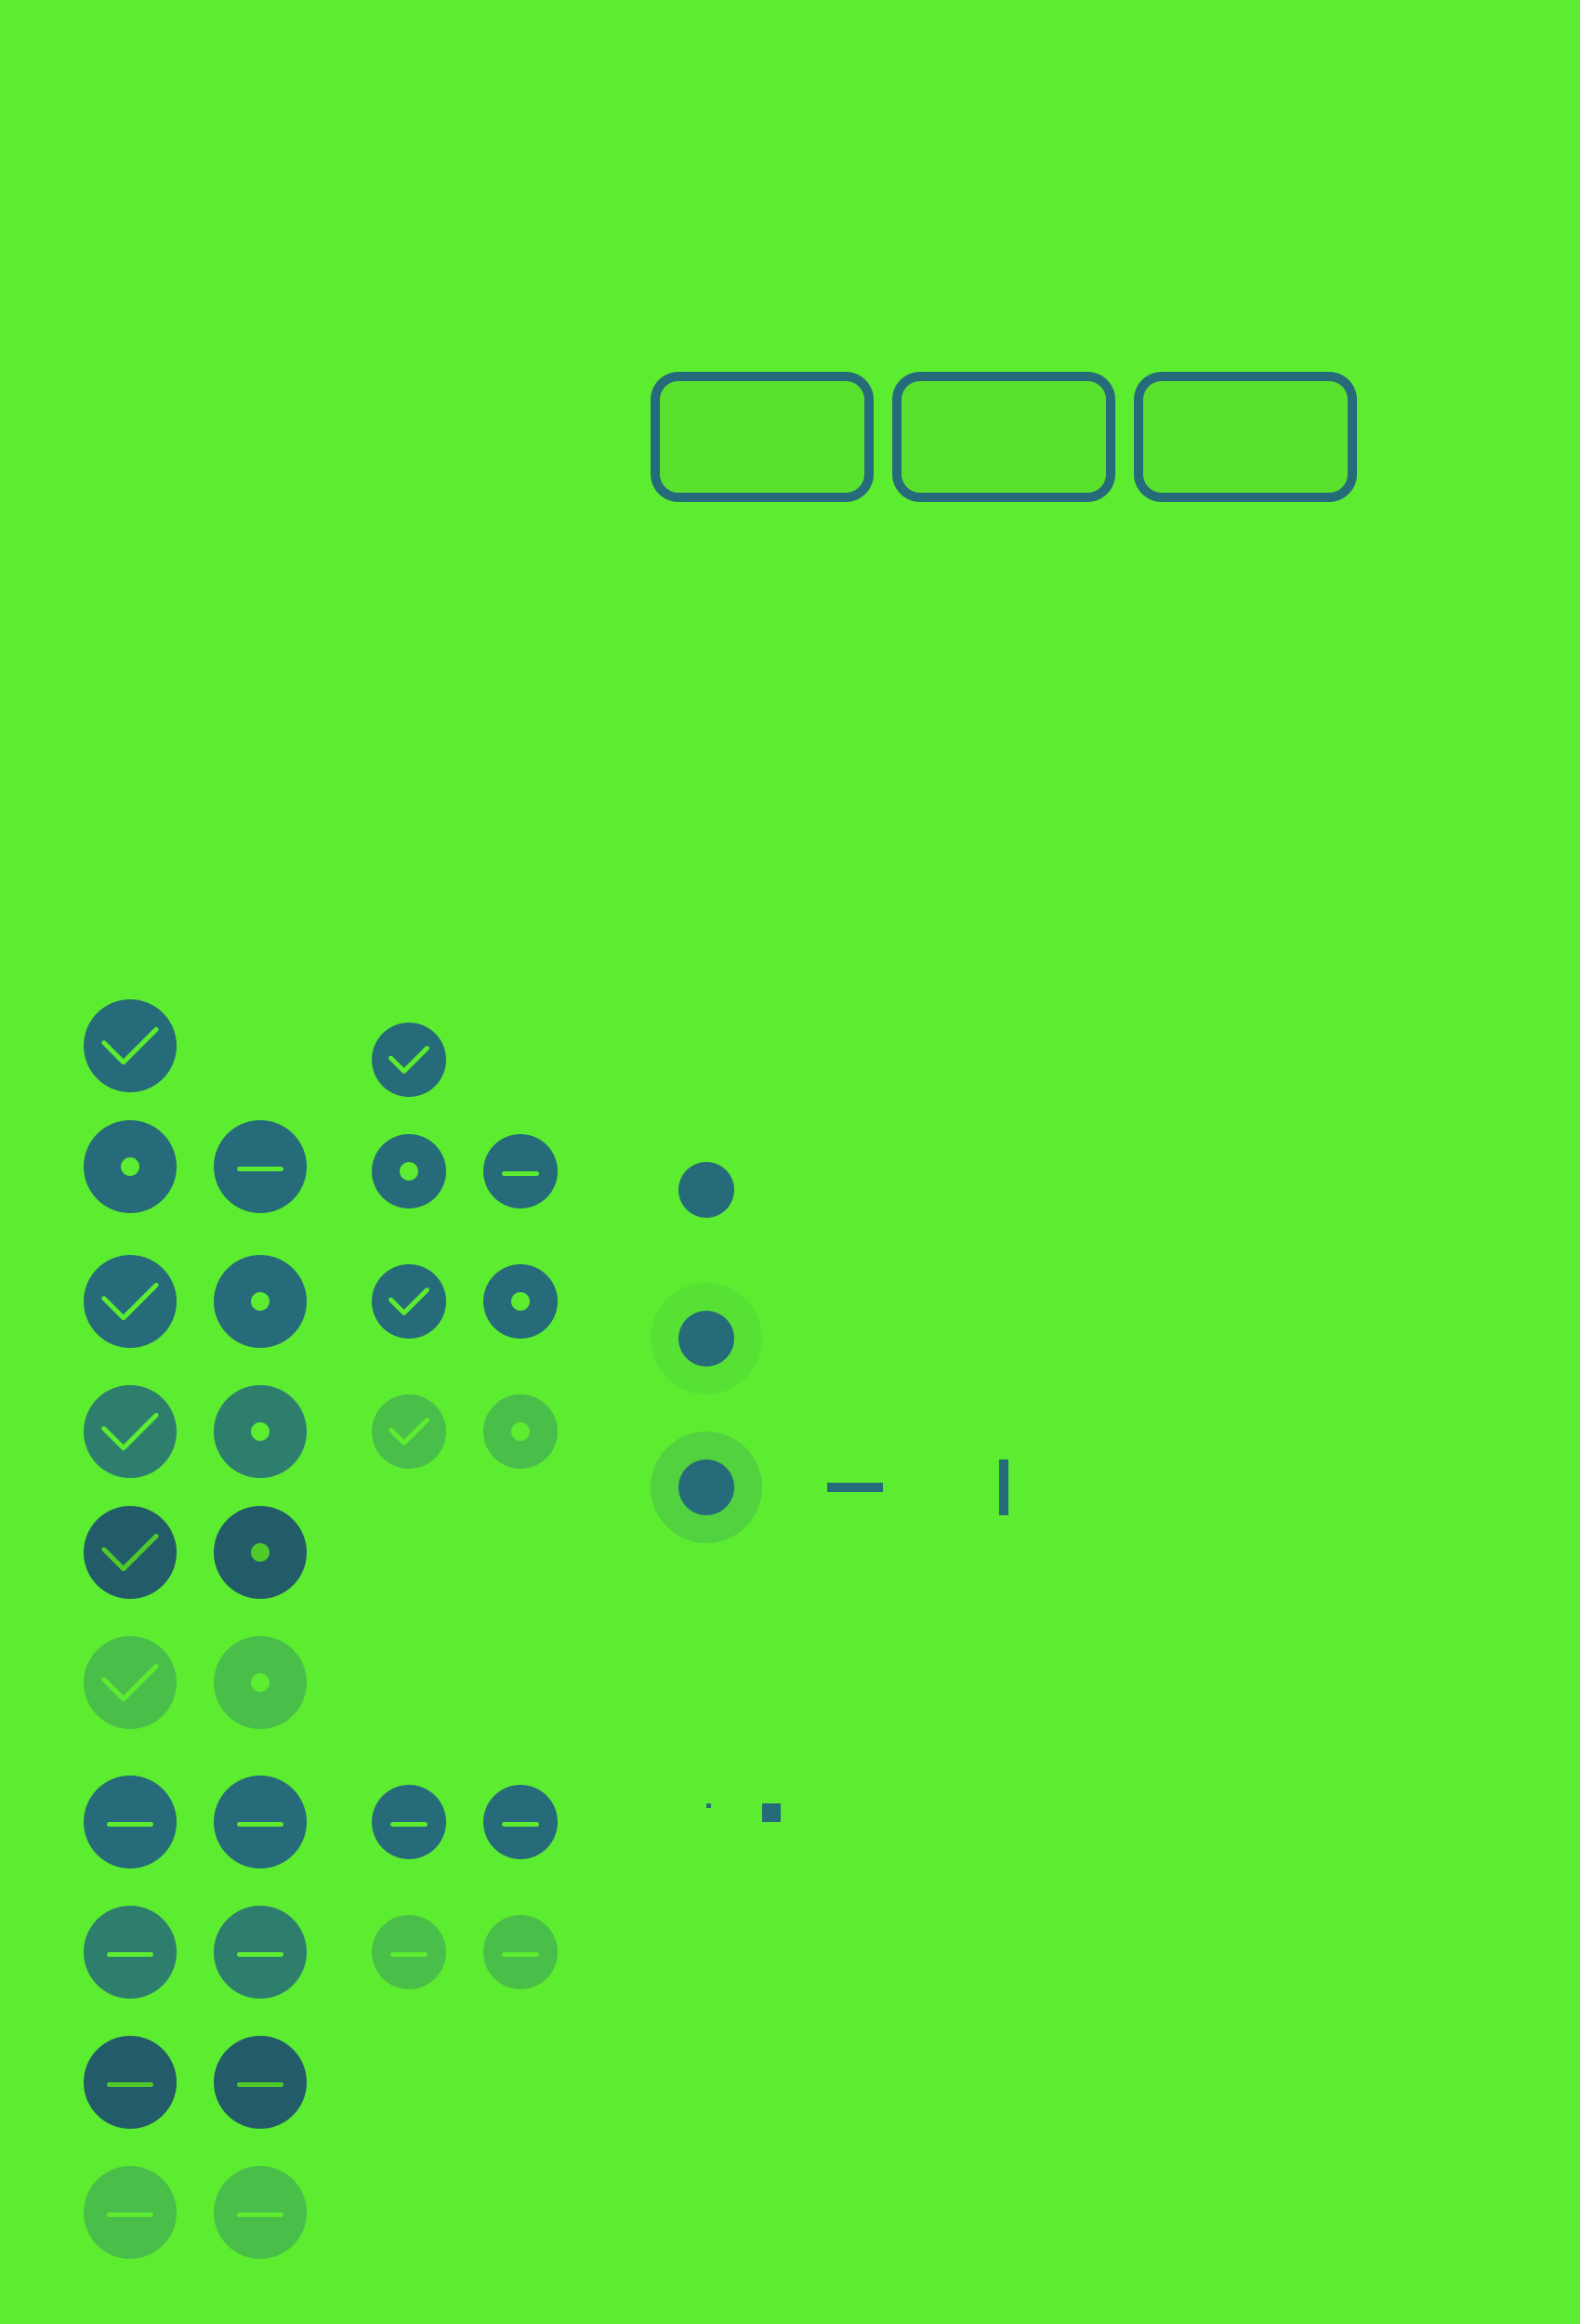
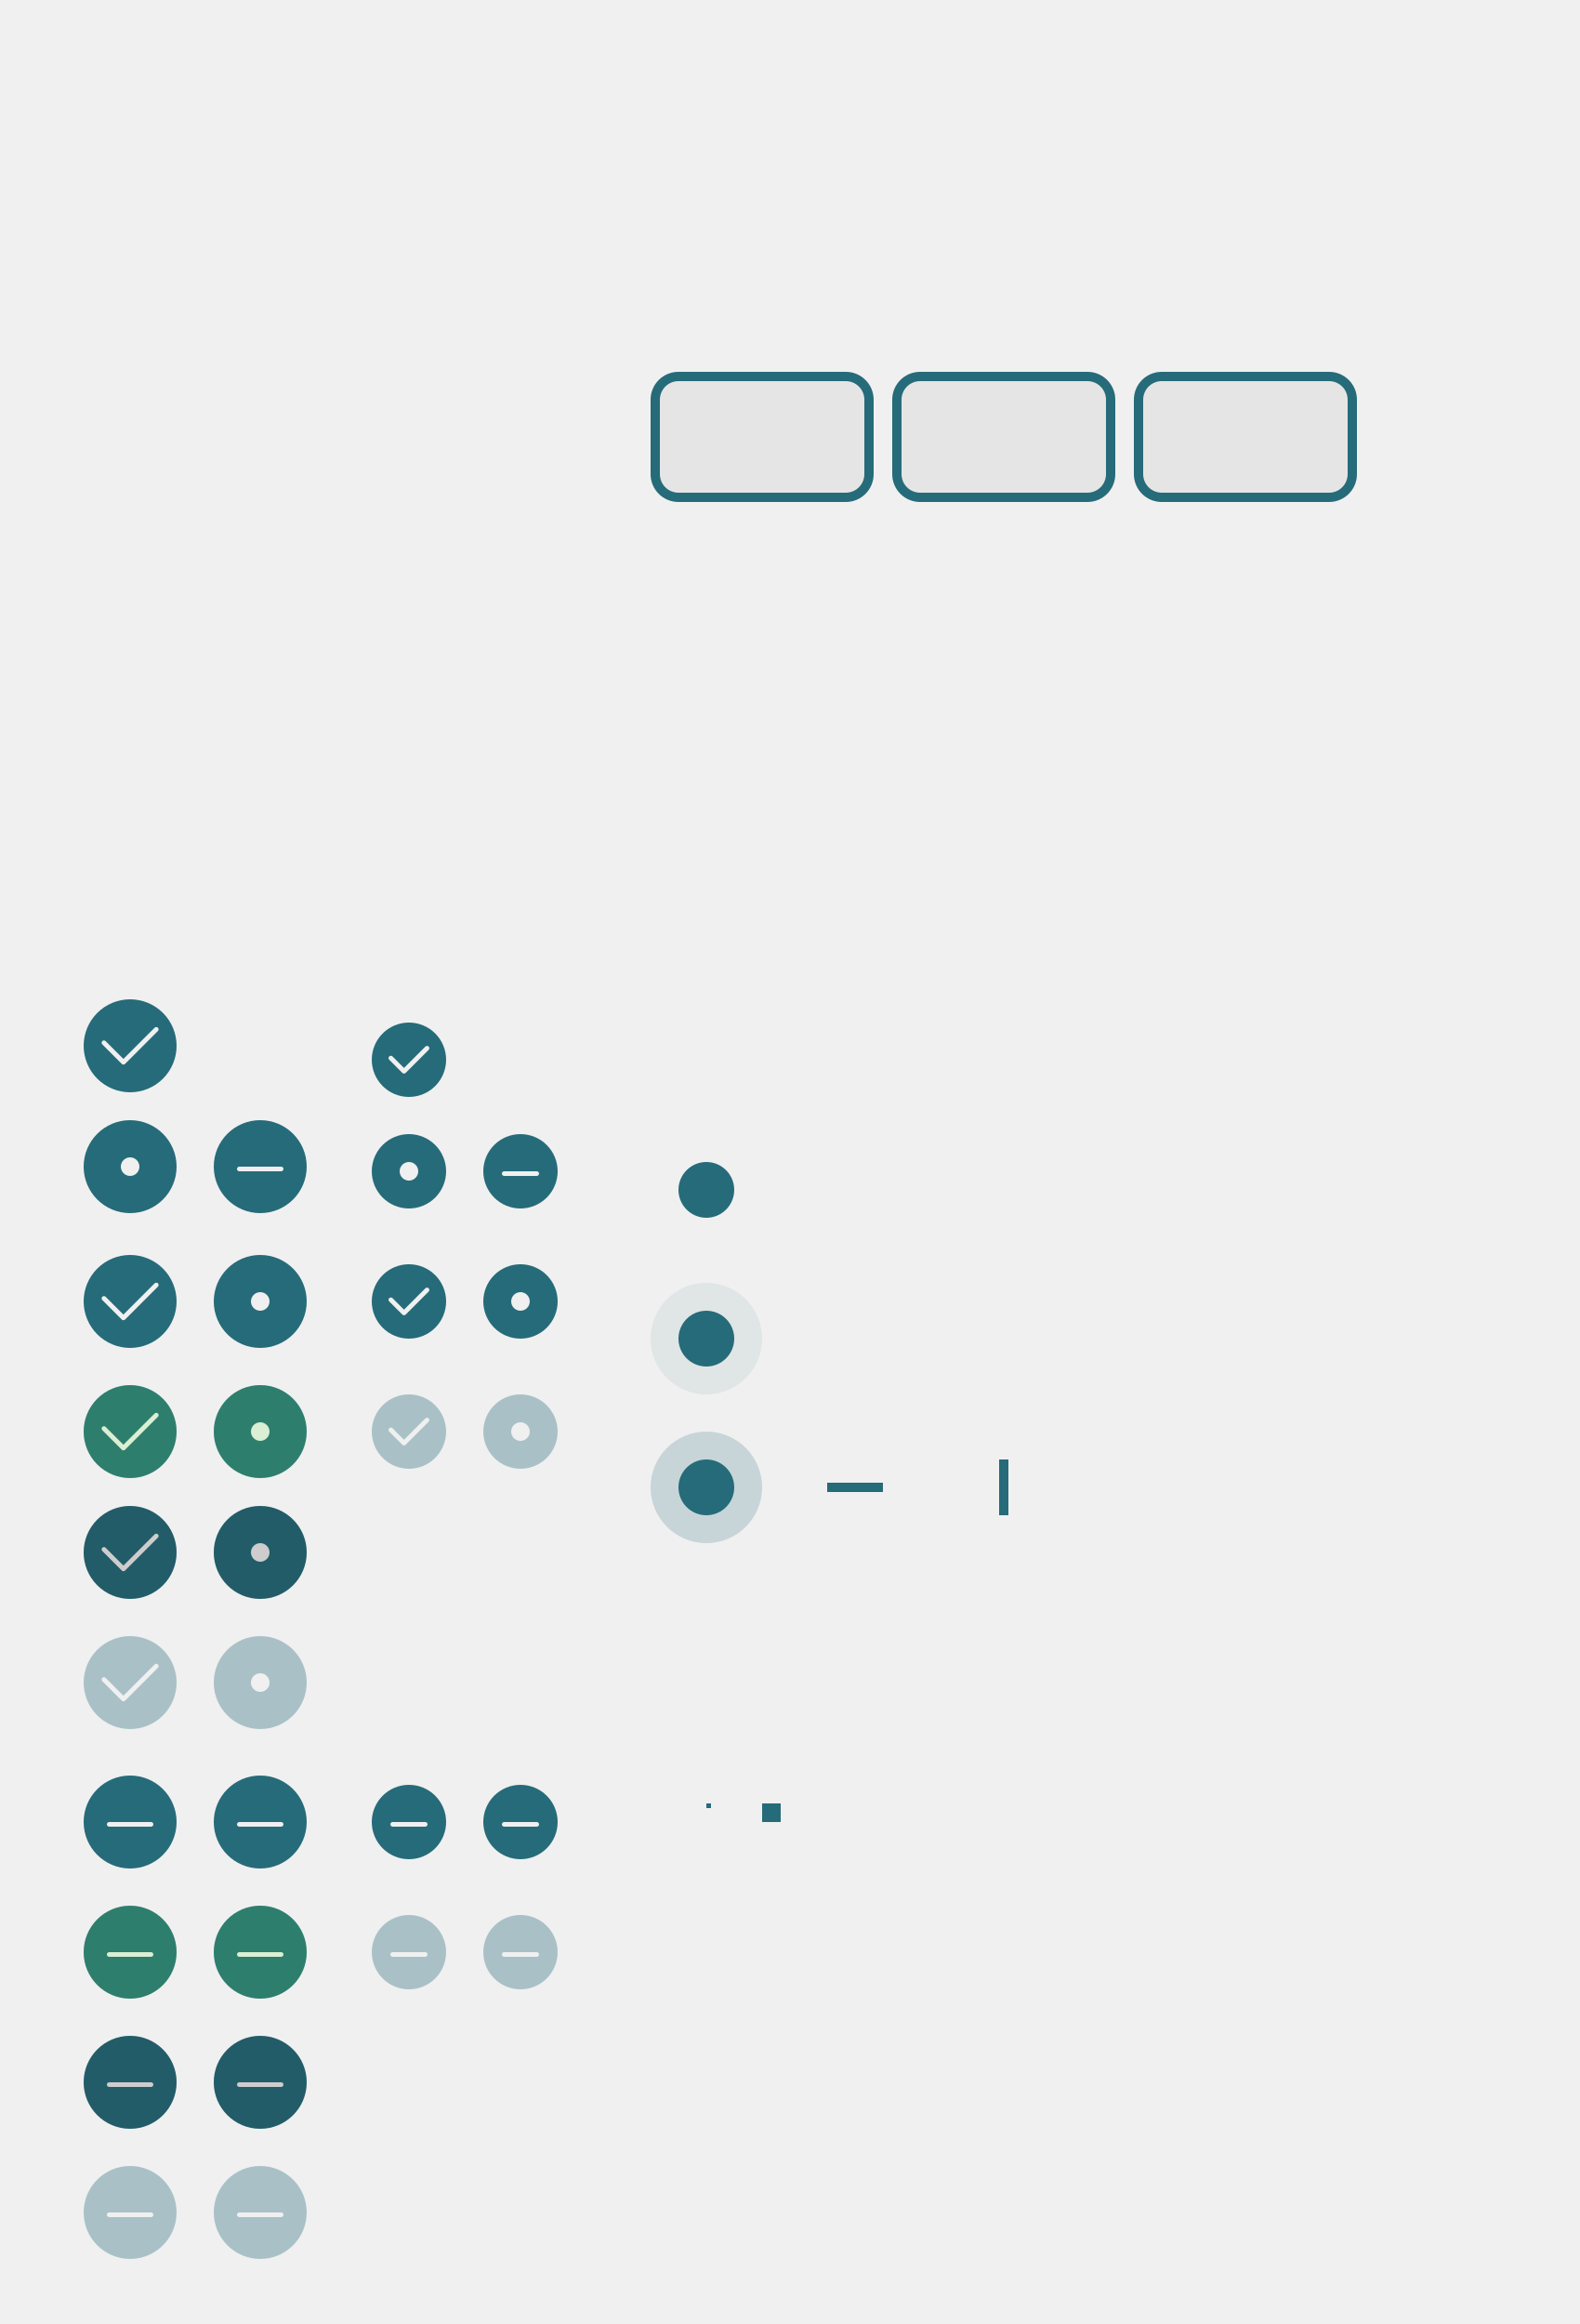
<svg xmlns="http://www.w3.org/2000/svg" width="340" height="500" viewBox="0 0 340 500" fill="none">
  <g clip-path="url(#clip0_1_4)">
-     <path d="M340 0H0V500H340V0Z" fill="#5CEC30" />
+     <path d="M340 0H0V500H340V0Z" fill="#white" />
    <path d="M153 388H152V389H153V388Z" fill="url(#paint0_linear_1_4)" />
    <mask id="mask0_1_4" style="mask-type:luminance" maskUnits="userSpaceOnUse" x="242" y="78" width="26" height="16">
      <path d="M242 78H268V94H242V78Z" fill="white" />
    </mask>
    <g mask="url(#mask0_1_4)">
      <path opacity="0.05" d="M250 80H286C289.314 80 292 82.686 292 86V102C292 105.314 289.314 108 286 108H250C246.686 108 244 105.314 244 102V86C244 82.686 246.686 80 250 80Z" fill="#0D0907" />
      <path d="M286 80C289.324 80 292 82.676 292 86V102C292 105.324 289.324 108 286 108H250C246.676 108 244 105.324 244 102V86C244 82.676 246.676 80 250 80H286ZM286 82H250C247.784 82 246 83.784 246 86V102C246 104.216 247.784 106 250 106H286C288.216 106 290 104.216 290 102V86C290 83.784 288.216 82 286 82Z" fill="url(#paint1_linear_1_4)" />
    </g>
    <mask id="mask1_1_4" style="mask-type:luminance" maskUnits="userSpaceOnUse" x="242" y="94" width="26" height="16">
      <path d="M242 110H268V94H242V110Z" fill="white" />
    </mask>
    <g mask="url(#mask1_1_4)">
      <path opacity="0.05" d="M250 108H286C289.314 108 292 105.314 292 102V86C292 82.686 289.314 80 286 80H250C246.686 80 244 82.686 244 86V102C244 105.314 246.686 108 250 108Z" fill="#0D0907" />
      <path d="M286 108C289.324 108 292 105.324 292 102V86C292 82.676 289.324 80 286 80H250C246.676 80 244 82.676 244 86V102C244 105.324 246.676 108 250 108H286ZM286 106H250C247.784 106 246 104.216 246 102V86C246 83.784 247.784 82 250 82H286C288.216 82 290 83.784 290 86V102C290 104.216 288.216 106 286 106Z" fill="url(#paint2_linear_1_4)" />
    </g>
    <mask id="mask2_1_4" style="mask-type:luminance" maskUnits="userSpaceOnUse" x="268" y="78" width="26" height="16">
      <path d="M294 78H268V94H294V78Z" fill="white" />
    </mask>
    <g mask="url(#mask2_1_4)">
      <path opacity="0.05" d="M286 80H250C246.686 80 244 82.686 244 86V102C244 105.314 246.686 108 250 108H286C289.314 108 292 105.314 292 102V86C292 82.686 289.314 80 286 80Z" fill="#0D0907" />
      <path d="M250 80C246.676 80 244 82.676 244 86V102C244 105.324 246.676 108 250 108H286C289.324 108 292 105.324 292 102V86C292 82.676 289.324 80 286 80H250ZM250 82H286C288.216 82 290 83.784 290 86V102C290 104.216 288.216 106 286 106H250C247.784 106 246 104.216 246 102V86C246 83.784 247.784 82 250 82Z" fill="url(#paint3_linear_1_4)" />
    </g>
    <mask id="mask3_1_4" style="mask-type:luminance" maskUnits="userSpaceOnUse" x="268" y="94" width="26" height="16">
      <path d="M294 110H268V94H294V110Z" fill="white" />
    </mask>
    <g mask="url(#mask3_1_4)">
      <path opacity="0.05" d="M286 108H250C246.686 108 244 105.314 244 102V86C244 82.686 246.686 80 250 80H286C289.314 80 292 82.686 292 86V102C292 105.314 289.314 108 286 108Z" fill="#0D0907" />
      <path d="M250 108C246.676 108 244 105.324 244 102V86C244 82.676 246.676 80 250 80H286C289.324 80 292 82.676 292 86V102C292 105.324 289.324 108 286 108H250ZM250 106H286C288.216 106 290 104.216 290 102V86C290 83.784 288.216 82 286 82H250C247.784 82 246 83.784 246 86V102C246 104.216 247.784 106 250 106Z" fill="url(#paint4_linear_1_4)" />
    </g>
    <path d="M217 326V314H215V326H217Z" fill="url(#paint5_linear_1_4)" />
    <path d="M152 300C158.627 300 164 294.627 164 288C164 281.373 158.627 276 152 276C145.373 276 140 281.373 140 288C140 294.627 145.373 300 152 300Z" fill="url(#paint6_linear_1_4)" fill-opacity="0.08" />
    <path d="M152 294C155.314 294 158 291.314 158 288C158 284.686 155.314 282 152 282C148.686 282 146 284.686 146 288C146 291.314 148.686 294 152 294Z" fill="url(#paint7_linear_1_4)" />
    <path d="M152 332C158.627 332 164 326.627 164 320C164 313.373 158.627 308 152 308C145.373 308 140 313.373 140 320C140 326.627 145.373 332 152 332Z" fill="url(#paint8_linear_1_4)" fill-opacity="0.2" />
    <path d="M152 326C155.314 326 158 323.314 158 320C158 316.686 155.314 314 152 314C148.686 314 146 316.686 146 320C146 323.314 148.686 326 152 326Z" fill="url(#paint9_linear_1_4)" />
    <path d="M152 262C155.314 262 158 259.314 158 256C158 252.686 155.314 250 152 250C148.686 250 146 252.686 146 256C146 259.314 148.686 262 152 262Z" fill="url(#paint10_linear_1_4)" />
    <path d="M190 319H178V321H190V319Z" fill="url(#paint11_linear_1_4)" />
    <path d="M56 410C50.48 410 46 414.48 46 420C46 425.52 50.48 430 56 430C61.52 430 66 425.52 66 420C66 414.48 61.52 410 56 410ZM51.5 420H60.5C60.777 420 61 420.223 61 420.5C61 420.777 60.777 421 60.5 421H51.5C51.223 421 51 420.777 51 420.5C51 420.223 51.223 420 51.5 420Z" fill="url(#paint12_linear_1_4)" />
    <path opacity="0.15" d="M56 410C50.48 410 46 414.48 46 420C46 425.52 50.48 430 56 430C61.52 430 66 425.52 66 420C66 414.48 61.52 410 56 410Z" fill="#5CEC30" />
    <g opacity="0.35">
      <path d="M56 466C50.48 466 46 470.48 46 476C46 481.52 50.48 486 56 486C61.52 486 66 481.52 66 476C66 470.48 61.52 466 56 466ZM51.5 476H60.5C60.777 476 61 476.223 61 476.5C61 476.777 60.777 477 60.5 477H51.5C51.223 477 51 476.777 51 476.5C51 476.223 51.223 476 51.5 476Z" fill="url(#paint13_linear_1_4)" />
    </g>
    <path d="M56 438C50.48 438 46 442.48 46 448C46 453.52 50.48 458 56 458C61.52 458 66 453.52 66 448C66 442.48 61.52 438 56 438ZM51.5 448H60.5C60.777 448 61 448.223 61 448.5C61 448.777 60.777 449 60.5 449H51.5C51.223 449 51 448.777 51 448.5C51 448.223 51.223 448 51.5 448Z" fill="url(#paint14_linear_1_4)" />
    <path opacity="0.15" d="M56 438C50.48 438 46 442.48 46 448C46 453.52 50.48 458 56 458C61.52 458 66 453.52 66 448C66 442.48 61.52 438 56 438Z" fill="#0D0907" />
    <path d="M56 382C50.48 382 46 386.48 46 392C46 397.52 50.48 402 56 402C61.52 402 66 397.52 66 392C66 386.48 61.52 382 56 382ZM51.5 392H60.5C60.777 392 61 392.223 61 392.5C61 392.777 60.777 393 60.5 393H51.5C51.223 393 51 392.777 51 392.5C51 392.223 51.223 392 51.5 392Z" fill="url(#paint15_linear_1_4)" />
    <path d="M56 298C50.48 298 46 302.48 46 308C46 313.52 50.48 318 56 318C61.52 318 66 313.52 66 308C66 302.48 61.52 298 56 298ZM56 306C57.105 306 58 306.895 58 308C58 309.105 57.105 310 56 310C54.895 310 54 309.105 54 308C54 306.895 54.895 306 56 306Z" fill="url(#paint16_linear_1_4)" />
    <path opacity="0.15" d="M56 298C50.48 298 46 302.48 46 308C46 313.52 50.48 318 56 318C61.52 318 66 313.52 66 308C66 302.48 61.52 298 56 298Z" fill="#5CEC30" />
    <g opacity="0.35">
      <path d="M56 352C50.48 352 46 356.48 46 362C46 367.52 50.48 372 56 372C61.52 372 66 367.52 66 362C66 356.48 61.52 352 56 352ZM56 360C57.105 360 58 360.895 58 362C58 363.105 57.105 364 56 364C54.895 364 54 363.105 54 362C54 360.895 54.895 360 56 360Z" fill="url(#paint17_linear_1_4)" />
    </g>
    <path d="M56 324C50.48 324 46 328.48 46 334C46 339.52 50.48 344 56 344C61.52 344 66 339.52 66 334C66 328.48 61.52 324 56 324ZM56 332C57.105 332 58 332.895 58 334C58 335.105 57.105 336 56 336C54.895 336 54 335.105 54 334C54 332.895 54.895 332 56 332Z" fill="url(#paint18_linear_1_4)" />
    <path opacity="0.15" d="M56 324C50.48 324 46 328.48 46 334C46 339.52 50.48 344 56 344C61.52 344 66 339.52 66 334C66 328.48 61.52 324 56 324Z" fill="#0D0907" />
    <path d="M56 270C50.48 270 46 274.48 46 280C46 285.52 50.48 290 56 290C61.52 290 66 285.52 66 280C66 274.48 61.52 270 56 270ZM56 278C57.105 278 58 278.895 58 280C58 281.105 57.105 282 56 282C54.895 282 54 281.105 54 280C54 278.895 54.895 278 56 278Z" fill="url(#paint19_linear_1_4)" />
    <path d="M168 388H164V392H168V388Z" fill="url(#paint20_linear_1_4)" />
    <path opacity="0.35" d="M112 412C109.878 412 107.843 412.843 106.343 414.343C104.843 415.843 104 417.878 104 420C104 422.122 104.843 424.157 106.343 425.657C107.843 427.157 109.878 428 112 428C114.122 428 116.157 427.157 117.657 425.657C119.157 424.157 120 422.122 120 420C120 417.878 119.157 415.843 117.657 414.343C116.157 412.843 114.122 412 112 412ZM108.5 420H115.5C115.777 420 116 420.223 116 420.5C116 420.777 115.777 421 115.5 421H108.5C108.223 421 108 420.777 108 420.5C108 420.223 108.223 420 108.5 420Z" fill="url(#paint21_linear_1_4)" />
    <path d="M112 384C109.878 384 107.843 384.843 106.343 386.343C104.843 387.843 104 389.878 104 392C104 394.122 104.843 396.157 106.343 397.657C107.843 399.157 109.878 400 112 400C114.122 400 116.157 399.157 117.657 397.657C119.157 396.157 120 394.122 120 392C120 389.878 119.157 387.843 117.657 386.343C116.157 384.843 114.122 384 112 384ZM108.5 392H115.5C115.777 392 116 392.223 116 392.5C116 392.777 115.777 393 115.5 393H108.5C108.223 393 108 392.777 108 392.5C108 392.223 108.223 392 108.5 392Z" fill="url(#paint22_linear_1_4)" />
    <path opacity="0.35" d="M112 300C109.878 300 107.843 300.843 106.343 302.343C104.843 303.843 104 305.878 104 308C104 310.122 104.843 312.157 106.343 313.657C107.843 315.157 109.878 316 112 316C114.122 316 116.157 315.157 117.657 313.657C119.157 312.157 120 310.122 120 308C120 305.878 119.157 303.843 117.657 302.343C116.157 300.843 114.122 300 112 300ZM112 306C113.105 306 114 306.895 114 308C114 309.105 113.105 310 112 310C110.895 310 110 309.105 110 308C110 306.895 110.895 306 112 306Z" fill="url(#paint23_linear_1_4)" />
    <path d="M112 272C109.878 272 107.843 272.843 106.343 274.343C104.843 275.843 104 277.878 104 280C104 282.122 104.843 284.157 106.343 285.657C107.843 287.157 109.878 288 112 288C114.122 288 116.157 287.157 117.657 285.657C119.157 284.157 120 282.122 120 280C120 277.878 119.157 275.843 117.657 274.343C116.157 272.843 114.122 272 112 272ZM112 278C113.105 278 114 278.895 114 280C114 281.105 113.105 282 112 282C110.895 282 110 281.105 110 280C110 278.895 110.895 278 112 278Z" fill="url(#paint24_linear_1_4)" />
    <path opacity="0.35" d="M88 412C85.878 412 83.843 412.843 82.343 414.343C80.843 415.843 80 417.878 80 420C80 422.122 80.843 424.157 82.343 425.657C83.843 427.157 85.878 428 88 428C90.122 428 92.157 427.157 93.657 425.657C95.157 424.157 96 422.122 96 420C96 417.878 95.157 415.843 93.657 414.343C92.157 412.843 90.122 412 88 412ZM84.5 420H91.5C91.777 420 92 420.223 92 420.5C92 420.777 91.777 421 91.5 421H84.5C84.223 421 84 420.777 84 420.5C84 420.223 84.223 420 84.5 420Z" fill="url(#paint25_linear_1_4)" />
    <path d="M88 384C85.878 384 83.843 384.843 82.343 386.343C80.843 387.843 80 389.878 80 392C80 394.122 80.843 396.157 82.343 397.657C83.843 399.157 85.878 400 88 400C90.122 400 92.157 399.157 93.657 397.657C95.157 396.157 96 394.122 96 392C96 389.878 95.157 387.843 93.657 386.343C92.157 384.843 90.122 384 88 384ZM84.5 392H91.5C91.777 392 92 392.223 92 392.5C92 392.777 91.777 393 91.5 393H84.5C84.223 393 84 392.777 84 392.5C84 392.223 84.223 392 84.5 392Z" fill="url(#paint26_linear_1_4)" />
    <path opacity="0.35" d="M88 300C85.878 300 83.843 300.843 82.343 302.343C80.843 303.843 80 305.878 80 308C80 310.122 80.843 312.157 82.343 313.657C83.843 315.157 85.878 316 88 316C90.122 316 92.157 315.157 93.657 313.657C95.157 312.157 96 310.122 96 308C96 305.878 95.157 303.843 93.657 302.343C92.157 300.843 90.122 300 88 300ZM91.891 305.025C92.018 305.025 92.144 305.074 92.242 305.172C92.438 305.368 92.438 305.683 92.242 305.879L87.293 310.828C87.097 311.024 86.782 311.024 86.586 310.828L83.758 308C83.562 307.804 83.562 307.489 83.758 307.293C83.954 307.097 84.269 307.097 84.465 307.293L86.939 309.768L91.535 305.172C91.633 305.074 91.763 305.025 91.891 305.025Z" fill="url(#paint27_linear_1_4)" />
    <path d="M88 272C85.878 272 83.843 272.843 82.343 274.343C80.843 275.843 80 277.878 80 280C80 282.122 80.843 284.157 82.343 285.657C83.843 287.157 85.878 288 88 288C90.122 288 92.157 287.157 93.657 285.657C95.157 284.157 96 282.122 96 280C96 277.878 95.157 275.843 93.657 274.343C92.157 272.843 90.122 272 88 272ZM91.891 277.025C92.018 277.025 92.144 277.074 92.242 277.172C92.438 277.368 92.438 277.683 92.242 277.879L87.293 282.828C87.097 283.024 86.782 283.024 86.586 282.828L83.758 280C83.562 279.804 83.562 279.489 83.758 279.293C83.954 279.097 84.269 279.097 84.465 279.293L86.939 281.768L91.535 277.172C91.633 277.074 91.763 277.025 91.891 277.025Z" fill="url(#paint28_linear_1_4)" />
    <path opacity="0.05" d="M182 80H146C142.686 80 140 82.686 140 86V102C140 105.314 142.686 108 146 108H182C185.314 108 188 105.314 188 102V86C188 82.686 185.314 80 182 80Z" fill="#0D0907" />
    <path d="M146 80C142.676 80 140 82.676 140 86V102C140 105.324 142.676 108 146 108H182C185.324 108 188 105.324 188 102V86C188 82.676 185.324 80 182 80H146ZM146 82H182C184.216 82 186 83.784 186 86V102C186 104.216 184.216 106 182 106H146C143.784 106 142 104.216 142 102V86C142 83.784 143.784 82 146 82Z" fill="url(#paint29_linear_1_4)" />
    <mask id="mask4_1_4" style="mask-type:luminance" maskUnits="userSpaceOnUse" x="216" y="12" width="28" height="132">
      <path d="M244 12H216V144H244V12Z" fill="white" />
    </mask>
    <g mask="url(#mask4_1_4)">
      <path opacity="0.05" d="M234 80H198C194.686 80 192 82.686 192 86V102C192 105.314 194.686 108 198 108H234C237.314 108 240 105.314 240 102V86C240 82.686 237.314 80 234 80Z" fill="#0D0907" />
      <path d="M198 80C194.676 80 192 82.676 192 86V102C192 105.324 194.676 108 198 108H234C237.324 108 240 105.324 240 102V86C240 82.676 237.324 80 234 80H198ZM198 82H234C236.216 82 238 83.784 238 86V102C238 104.216 236.216 106 234 106H198C195.784 106 194 104.216 194 102V86C194 83.784 195.784 82 198 82Z" fill="url(#paint30_linear_1_4)" />
    </g>
    <mask id="mask5_1_4" style="mask-type:luminance" maskUnits="userSpaceOnUse" x="188" y="12" width="28" height="132">
      <path d="M188 12H216V144H188V12Z" fill="white" />
    </mask>
    <g mask="url(#mask5_1_4)">
      <path opacity="0.05" d="M198 80H234C237.314 80 240 82.686 240 86V102C240 105.314 237.314 108 234 108H198C194.686 108 192 105.314 192 102V86C192 82.686 194.686 80 198 80Z" fill="#0D0907" />
      <path d="M234 80C237.324 80 240 82.676 240 86V102C240 105.324 237.324 108 234 108H198C194.676 108 192 105.324 192 102V86C192 82.676 194.676 80 198 80H234ZM234 82H198C195.784 82 194 83.784 194 86V102C194 104.216 195.784 106 198 106H234C236.216 106 238 104.216 238 102V86C238 83.784 236.216 82 234 82Z" fill="url(#paint31_linear_1_4)" />
    </g>
    <path d="M28 410C22.48 410 18 414.48 18 420C18 425.52 22.48 430 28 430C33.52 430 38 425.52 38 420C38 414.48 33.52 410 28 410ZM23.5 420H32.5C32.777 420 33 420.223 33 420.5C33 420.777 32.777 421 32.5 421H23.5C23.223 421 23 420.777 23 420.5C23 420.223 23.223 420 23.5 420Z" fill="url(#paint32_linear_1_4)" />
    <path opacity="0.15" d="M28 410C22.48 410 18 414.48 18 420C18 425.52 22.48 430 28 430C33.52 430 38 425.52 38 420C38 414.48 33.52 410 28 410Z" fill="#5CEC30" />
    <g opacity="0.35">
      <path d="M28 466C22.48 466 18 470.48 18 476C18 481.52 22.48 486 28 486C33.52 486 38 481.52 38 476C38 470.48 33.52 466 28 466ZM23.5 476H32.5C32.777 476 33 476.223 33 476.5C33 476.777 32.777 477 32.5 477H23.5C23.223 477 23 476.777 23 476.5C23 476.223 23.223 476 23.5 476Z" fill="url(#paint33_linear_1_4)" />
    </g>
    <path d="M28 438C22.48 438 18 442.48 18 448C18 453.52 22.48 458 28 458C33.52 458 38 453.52 38 448C38 442.48 33.52 438 28 438ZM23.5 448H32.5C32.777 448 33 448.223 33 448.5C33 448.777 32.777 449 32.5 449H23.5C23.223 449 23 448.777 23 448.5C23 448.223 23.223 448 23.5 448Z" fill="url(#paint34_linear_1_4)" />
    <path opacity="0.15" d="M28 438C22.48 438 18 442.48 18 448C18 453.52 22.48 458 28 458C33.52 458 38 453.52 38 448C38 442.48 33.52 438 28 438Z" fill="#0D0907" />
    <path d="M28 382C22.48 382 18 386.48 18 392C18 397.52 22.48 402 28 402C33.52 402 38 397.52 38 392C38 386.48 33.52 382 28 382ZM23.5 392H32.5C32.777 392 33 392.223 33 392.5C33 392.777 32.777 393 32.5 393H23.5C23.223 393 23 392.777 23 392.5C23 392.223 23.223 392 23.5 392Z" fill="url(#paint35_linear_1_4)" />
    <path d="M28 298C25.348 298 22.804 299.054 20.929 300.929C19.054 302.804 18 305.348 18 308C18 310.652 19.054 313.196 20.929 315.071C22.804 316.946 25.348 318 28 318C30.652 318 33.196 316.946 35.071 315.071C36.946 313.196 38 310.652 38 308C38 305.348 36.946 302.804 35.071 300.929C33.196 299.054 30.652 298 28 298ZM33.629 303.963V303.965C33.757 303.965 33.885 304.013 33.982 304.111C34.178 304.307 34.178 304.623 33.982 304.818L26.91 311.891C26.886 311.915 26.86 311.937 26.832 311.955C26.804 311.974 26.776 311.988 26.746 312C26.716 312.012 26.684 312.019 26.652 312.025C26.621 312.031 26.589 312.037 26.557 312.037C26.525 312.037 26.494 312.031 26.463 312.025C26.431 312.019 26.399 312.012 26.369 312C26.339 311.988 26.311 311.973 26.283 311.955C26.269 311.946 26.255 311.935 26.242 311.924C26.229 311.913 26.215 311.901 26.203 311.889L22.018 307.701C21.822 307.505 21.822 307.19 22.018 306.994C22.213 306.798 22.529 306.798 22.725 306.994L26.557 310.828L33.275 304.109C33.373 304.011 33.501 303.963 33.629 303.963Z" fill="url(#paint36_linear_1_4)" />
    <path opacity="0.15" d="M28 298C22.48 298 18 302.48 18 308C18 313.52 22.48 318 28 318C33.52 318 38 313.52 38 308C38 302.48 33.52 298 28 298Z" fill="#5CEC30" />
    <g opacity="0.35">
      <path d="M28 352C25.348 352 22.804 353.054 20.929 354.929C19.054 356.804 18 359.348 18 362C18 364.652 19.054 367.196 20.929 369.071C22.804 370.946 25.348 372 28 372C30.652 372 33.196 370.946 35.071 369.071C36.946 367.196 38 364.652 38 362C38 359.348 36.946 356.804 35.071 354.929C33.196 353.054 30.652 352 28 352ZM33.629 357.963V357.965C33.757 357.965 33.885 358.013 33.982 358.111C34.178 358.307 34.178 358.623 33.982 358.818L26.91 365.891C26.886 365.915 26.86 365.937 26.832 365.955C26.804 365.974 26.776 365.988 26.746 366C26.716 366.012 26.684 366.019 26.652 366.025C26.621 366.031 26.589 366.037 26.557 366.037C26.525 366.037 26.494 366.031 26.463 366.025C26.431 366.019 26.399 366.012 26.369 366C26.339 365.988 26.311 365.973 26.283 365.955C26.269 365.946 26.255 365.935 26.242 365.924C26.229 365.913 26.215 365.901 26.203 365.889L22.018 361.701C21.822 361.505 21.822 361.19 22.018 360.994C22.213 360.798 22.529 360.798 22.725 360.994L26.557 364.828L33.275 358.109C33.373 358.011 33.501 357.963 33.629 357.963Z" fill="url(#paint37_linear_1_4)" />
    </g>
    <path d="M28 324C25.348 324 22.804 325.054 20.929 326.929C19.054 328.804 18 331.348 18 334C18 336.652 19.054 339.196 20.929 341.071C22.804 342.946 25.348 344 28 344C30.652 344 33.196 342.946 35.071 341.071C36.946 339.196 38 336.652 38 334C38 331.348 36.946 328.804 35.071 326.929C33.196 325.054 30.652 324 28 324ZM33.629 329.963V329.965C33.757 329.965 33.885 330.013 33.982 330.111C34.178 330.307 34.178 330.623 33.982 330.818L26.91 337.891C26.886 337.915 26.86 337.937 26.832 337.955C26.804 337.974 26.776 337.988 26.746 338C26.716 338.012 26.684 338.019 26.652 338.025C26.621 338.031 26.589 338.037 26.557 338.037C26.525 338.037 26.494 338.031 26.463 338.025C26.431 338.019 26.399 338.012 26.369 338C26.339 337.988 26.311 337.973 26.283 337.955C26.269 337.946 26.255 337.935 26.242 337.924C26.229 337.913 26.215 337.901 26.203 337.889L22.018 333.701C21.822 333.505 21.822 333.19 22.018 332.994C22.213 332.798 22.529 332.798 22.725 332.994L26.557 336.828L33.275 330.109C33.373 330.011 33.501 329.963 33.629 329.963Z" fill="url(#paint38_linear_1_4)" />
    <path opacity="0.15" d="M28 324C22.48 324 18 328.48 18 334C18 339.52 22.48 344 28 344C33.52 344 38 339.52 38 334C38 328.48 33.52 324 28 324Z" fill="#0D0907" />
    <path d="M28 270C25.348 270 22.804 271.054 20.929 272.929C19.054 274.804 18 277.348 18 280C18 282.652 19.054 285.196 20.929 287.071C22.804 288.946 25.348 290 28 290C30.652 290 33.196 288.946 35.071 287.071C36.946 285.196 38 282.652 38 280C38 277.348 36.946 274.804 35.071 272.929C33.196 271.054 30.652 270 28 270ZM33.629 275.963V275.965C33.757 275.965 33.885 276.013 33.982 276.111C34.178 276.307 34.178 276.623 33.982 276.818L26.91 283.891C26.886 283.915 26.86 283.937 26.832 283.955C26.804 283.974 26.776 283.988 26.746 284C26.716 284.012 26.684 284.019 26.652 284.025C26.621 284.031 26.589 284.037 26.557 284.037C26.525 284.037 26.494 284.031 26.463 284.025C26.431 284.019 26.399 284.012 26.369 284C26.339 283.988 26.311 283.973 26.283 283.955C26.269 283.946 26.255 283.935 26.242 283.924C26.229 283.913 26.215 283.901 26.203 283.889L22.018 279.701C21.822 279.505 21.822 279.19 22.018 278.994C22.213 278.798 22.529 278.798 22.725 278.994L26.557 282.828L33.275 276.109C33.373 276.011 33.501 275.963 33.629 275.963Z" fill="url(#paint39_linear_1_4)" />
    <path d="M28 215C25.348 215 22.804 216.054 20.929 217.929C19.054 219.804 18 222.348 18 225C18 227.652 19.054 230.196 20.929 232.071C22.804 233.946 25.348 235 28 235C30.652 235 33.196 233.946 35.071 232.071C36.946 230.196 38 227.652 38 225C38 222.348 36.946 219.804 35.071 217.929C33.196 216.054 30.652 215 28 215ZM33.629 220.963V220.965C33.757 220.965 33.885 221.013 33.982 221.111C34.178 221.307 34.178 221.623 33.982 221.818L26.91 228.891C26.886 228.915 26.86 228.937 26.832 228.955C26.804 228.974 26.776 228.988 26.746 229C26.716 229.012 26.684 229.019 26.652 229.025C26.621 229.031 26.589 229.037 26.557 229.037C26.525 229.037 26.494 229.031 26.463 229.025C26.431 229.019 26.399 229.012 26.369 229C26.339 228.988 26.311 228.973 26.283 228.955C26.269 228.946 26.255 228.935 26.242 228.924C26.229 228.913 26.215 228.901 26.203 228.889L22.018 224.701C21.822 224.505 21.822 224.19 22.018 223.994C22.213 223.798 22.529 223.798 22.725 223.994L26.557 227.828L33.275 221.109C33.373 221.011 33.501 220.963 33.629 220.963Z" fill="url(#paint40_linear_1_4)" />
    <path d="M28 241C22.48 241 18 245.48 18 251C18 256.52 22.48 261 28 261C33.52 261 38 256.52 38 251C38 245.48 33.52 241 28 241ZM28 249C29.105 249 30 249.895 30 251C30 252.105 29.105 253 28 253C26.895 253 26 252.105 26 251C26 249.895 26.895 249 28 249Z" fill="url(#paint41_linear_1_4)" />
    <path d="M56 241C50.48 241 46 245.48 46 251C46 256.52 50.48 261 56 261C61.52 261 66 256.52 66 251C66 245.48 61.52 241 56 241ZM51.5 251H60.5C60.777 251 61 251.223 61 251.5C61 251.777 60.777 252 60.5 252H51.5C51.223 252 51 251.777 51 251.5C51 251.223 51.223 251 51.5 251Z" fill="url(#paint42_linear_1_4)" />
    <path d="M88 220C85.878 220 83.843 220.843 82.343 222.343C80.843 223.843 80 225.878 80 228C80 230.122 80.843 232.157 82.343 233.657C83.843 235.157 85.878 236 88 236C90.122 236 92.157 235.157 93.657 233.657C95.157 232.157 96 230.122 96 228C96 225.878 95.157 223.843 93.657 222.343C92.157 220.843 90.122 220 88 220ZM91.891 225.025C92.018 225.025 92.144 225.074 92.242 225.172C92.438 225.368 92.438 225.683 92.242 225.879L87.293 230.828C87.097 231.024 86.782 231.024 86.586 230.828L83.758 228C83.562 227.804 83.562 227.489 83.758 227.293C83.954 227.097 84.269 227.097 84.465 227.293L86.939 229.768L91.535 225.172C91.633 225.074 91.763 225.025 91.891 225.025Z" fill="url(#paint43_linear_1_4)" />
    <path d="M88 244C85.878 244 83.843 244.843 82.343 246.343C80.843 247.843 80 249.878 80 252C80 254.122 80.843 256.157 82.343 257.657C83.843 259.157 85.878 260 88 260C90.122 260 92.157 259.157 93.657 257.657C95.157 256.157 96 254.122 96 252C96 249.878 95.157 247.843 93.657 246.343C92.157 244.843 90.122 244 88 244ZM88 250C89.105 250 90 250.895 90 252C90 253.105 89.105 254 88 254C86.895 254 86 253.105 86 252C86 250.895 86.895 250 88 250Z" fill="url(#paint44_linear_1_4)" />
    <path d="M112 244C109.878 244 107.843 244.843 106.343 246.343C104.843 247.843 104 249.878 104 252C104 254.122 104.843 256.157 106.343 257.657C107.843 259.157 109.878 260 112 260C114.122 260 116.157 259.157 117.657 257.657C119.157 256.157 120 254.122 120 252C120 249.878 119.157 247.843 117.657 246.343C116.157 244.843 114.122 244 112 244ZM108.5 252H115.5C115.777 252 116 252.223 116 252.5C116 252.777 115.777 253 115.5 253H108.5C108.223 253 108 252.777 108 252.5C108 252.223 108.223 252 108.5 252Z" fill="url(#paint45_linear_1_4)" />
  </g>
  <defs>
    <linearGradient id="paint0_linear_1_4" x1="152" y1="388" x2="153" y2="388" gradientUnits="userSpaceOnUse">
      <stop offset="1" stop-color="#266B79" />
    </linearGradient>
    <linearGradient id="paint1_linear_1_4" x1="292" y1="80" x2="244" y2="80" gradientUnits="userSpaceOnUse">
      <stop offset="1" stop-color="#266B79" />
    </linearGradient>
    <linearGradient id="paint2_linear_1_4" x1="292" y1="108" x2="244" y2="108" gradientUnits="userSpaceOnUse">
      <stop offset="1" stop-color="#266B79" />
    </linearGradient>
    <linearGradient id="paint3_linear_1_4" x1="244" y1="80" x2="292" y2="80" gradientUnits="userSpaceOnUse">
      <stop offset="1" stop-color="#266B79" />
    </linearGradient>
    <linearGradient id="paint4_linear_1_4" x1="244" y1="108" x2="292" y2="108" gradientUnits="userSpaceOnUse">
      <stop offset="1" stop-color="#266B79" />
    </linearGradient>
    <linearGradient id="paint5_linear_1_4" x1="217" y1="314" x2="217" y2="326" gradientUnits="userSpaceOnUse">
      <stop offset="1" stop-color="#266B79" />
    </linearGradient>
    <linearGradient id="paint6_linear_1_4" x1="140" y1="276" x2="164" y2="276" gradientUnits="userSpaceOnUse">
      <stop offset="1" stop-color="#266B79" />
    </linearGradient>
    <linearGradient id="paint7_linear_1_4" x1="146" y1="282" x2="158" y2="282" gradientUnits="userSpaceOnUse">
      <stop offset="1" stop-color="#266B79" />
    </linearGradient>
    <linearGradient id="paint8_linear_1_4" x1="140" y1="308" x2="164" y2="308" gradientUnits="userSpaceOnUse">
      <stop offset="1" stop-color="#266B79" />
    </linearGradient>
    <linearGradient id="paint9_linear_1_4" x1="146" y1="314" x2="158" y2="314" gradientUnits="userSpaceOnUse">
      <stop offset="1" stop-color="#266B79" />
    </linearGradient>
    <linearGradient id="paint10_linear_1_4" x1="146" y1="250" x2="158" y2="250" gradientUnits="userSpaceOnUse">
      <stop offset="1" stop-color="#266B79" />
    </linearGradient>
    <linearGradient id="paint11_linear_1_4" x1="178" y1="319" x2="190" y2="319" gradientUnits="userSpaceOnUse">
      <stop offset="1" stop-color="#266B79" />
    </linearGradient>
    <linearGradient id="paint12_linear_1_4" x1="46" y1="410" x2="66" y2="410" gradientUnits="userSpaceOnUse">
      <stop offset="1" stop-color="#266B79" />
    </linearGradient>
    <linearGradient id="paint13_linear_1_4" x1="46" y1="466" x2="66" y2="466" gradientUnits="userSpaceOnUse">
      <stop offset="1" stop-color="#266B79" />
    </linearGradient>
    <linearGradient id="paint14_linear_1_4" x1="46" y1="438" x2="66" y2="438" gradientUnits="userSpaceOnUse">
      <stop offset="1" stop-color="#266B79" />
    </linearGradient>
    <linearGradient id="paint15_linear_1_4" x1="46" y1="382" x2="66" y2="382" gradientUnits="userSpaceOnUse">
      <stop offset="1" stop-color="#266B79" />
    </linearGradient>
    <linearGradient id="paint16_linear_1_4" x1="46" y1="298" x2="66" y2="298" gradientUnits="userSpaceOnUse">
      <stop offset="1" stop-color="#266B79" />
    </linearGradient>
    <linearGradient id="paint17_linear_1_4" x1="46" y1="352" x2="66" y2="352" gradientUnits="userSpaceOnUse">
      <stop offset="1" stop-color="#266B79" />
    </linearGradient>
    <linearGradient id="paint18_linear_1_4" x1="46" y1="324" x2="66" y2="324" gradientUnits="userSpaceOnUse">
      <stop offset="1" stop-color="#266B79" />
    </linearGradient>
    <linearGradient id="paint19_linear_1_4" x1="46" y1="270" x2="66" y2="270" gradientUnits="userSpaceOnUse">
      <stop offset="1" stop-color="#266B79" />
    </linearGradient>
    <linearGradient id="paint20_linear_1_4" x1="164" y1="388" x2="168" y2="388" gradientUnits="userSpaceOnUse">
      <stop offset="1" stop-color="#266B79" />
    </linearGradient>
    <linearGradient id="paint21_linear_1_4" x1="104" y1="412" x2="120" y2="412" gradientUnits="userSpaceOnUse">
      <stop offset="1" stop-color="#266B79" />
    </linearGradient>
    <linearGradient id="paint22_linear_1_4" x1="104" y1="384" x2="120" y2="384" gradientUnits="userSpaceOnUse">
      <stop offset="1" stop-color="#266B79" />
    </linearGradient>
    <linearGradient id="paint23_linear_1_4" x1="104" y1="300" x2="120" y2="300" gradientUnits="userSpaceOnUse">
      <stop offset="1" stop-color="#266B79" />
    </linearGradient>
    <linearGradient id="paint24_linear_1_4" x1="104" y1="272" x2="120" y2="272" gradientUnits="userSpaceOnUse">
      <stop offset="1" stop-color="#266B79" />
    </linearGradient>
    <linearGradient id="paint25_linear_1_4" x1="80" y1="412" x2="96" y2="412" gradientUnits="userSpaceOnUse">
      <stop offset="1" stop-color="#266B79" />
    </linearGradient>
    <linearGradient id="paint26_linear_1_4" x1="80" y1="384" x2="96" y2="384" gradientUnits="userSpaceOnUse">
      <stop offset="1" stop-color="#266B79" />
    </linearGradient>
    <linearGradient id="paint27_linear_1_4" x1="80" y1="300" x2="96" y2="300" gradientUnits="userSpaceOnUse">
      <stop offset="1" stop-color="#266B79" />
    </linearGradient>
    <linearGradient id="paint28_linear_1_4" x1="80" y1="272" x2="96" y2="272" gradientUnits="userSpaceOnUse">
      <stop offset="1" stop-color="#266B79" />
    </linearGradient>
    <linearGradient id="paint29_linear_1_4" x1="140" y1="80" x2="188" y2="80" gradientUnits="userSpaceOnUse">
      <stop offset="1" stop-color="#266B79" />
    </linearGradient>
    <linearGradient id="paint30_linear_1_4" x1="192" y1="80" x2="240" y2="80" gradientUnits="userSpaceOnUse">
      <stop offset="1" stop-color="#266B79" />
    </linearGradient>
    <linearGradient id="paint31_linear_1_4" x1="240" y1="80" x2="192" y2="80" gradientUnits="userSpaceOnUse">
      <stop offset="1" stop-color="#266B79" />
    </linearGradient>
    <linearGradient id="paint32_linear_1_4" x1="18" y1="410" x2="38" y2="410" gradientUnits="userSpaceOnUse">
      <stop offset="1" stop-color="#266B79" />
    </linearGradient>
    <linearGradient id="paint33_linear_1_4" x1="18" y1="466" x2="38" y2="466" gradientUnits="userSpaceOnUse">
      <stop offset="1" stop-color="#266B79" />
    </linearGradient>
    <linearGradient id="paint34_linear_1_4" x1="18" y1="438" x2="38" y2="438" gradientUnits="userSpaceOnUse">
      <stop offset="1" stop-color="#266B79" />
    </linearGradient>
    <linearGradient id="paint35_linear_1_4" x1="18" y1="382" x2="38" y2="382" gradientUnits="userSpaceOnUse">
      <stop offset="1" stop-color="#266B79" />
    </linearGradient>
    <linearGradient id="paint36_linear_1_4" x1="18" y1="298" x2="38" y2="298" gradientUnits="userSpaceOnUse">
      <stop offset="1" stop-color="#266B79" />
    </linearGradient>
    <linearGradient id="paint37_linear_1_4" x1="18" y1="352" x2="38" y2="352" gradientUnits="userSpaceOnUse">
      <stop offset="1" stop-color="#266B79" />
    </linearGradient>
    <linearGradient id="paint38_linear_1_4" x1="18" y1="324" x2="38" y2="324" gradientUnits="userSpaceOnUse">
      <stop offset="1" stop-color="#266B79" />
    </linearGradient>
    <linearGradient id="paint39_linear_1_4" x1="18" y1="270" x2="38" y2="270" gradientUnits="userSpaceOnUse">
      <stop offset="1" stop-color="#266B79" />
    </linearGradient>
    <linearGradient id="paint40_linear_1_4" x1="18" y1="215" x2="38" y2="215" gradientUnits="userSpaceOnUse">
      <stop offset="1" stop-color="#266B79" />
    </linearGradient>
    <linearGradient id="paint41_linear_1_4" x1="18" y1="241" x2="38" y2="241" gradientUnits="userSpaceOnUse">
      <stop offset="1" stop-color="#266B79" />
    </linearGradient>
    <linearGradient id="paint42_linear_1_4" x1="46" y1="241" x2="66" y2="241" gradientUnits="userSpaceOnUse">
      <stop offset="1" stop-color="#266B79" />
    </linearGradient>
    <linearGradient id="paint43_linear_1_4" x1="80" y1="220" x2="96" y2="220" gradientUnits="userSpaceOnUse">
      <stop offset="1" stop-color="#266B79" />
    </linearGradient>
    <linearGradient id="paint44_linear_1_4" x1="80" y1="244" x2="96" y2="244" gradientUnits="userSpaceOnUse">
      <stop offset="1" stop-color="#266B79" />
    </linearGradient>
    <linearGradient id="paint45_linear_1_4" x1="104" y1="244" x2="120" y2="244" gradientUnits="userSpaceOnUse">
      <stop offset="1" stop-color="#266B79" />
    </linearGradient>
    <clipPath id="clip0_1_4">
      <rect width="340" height="500" fill="white" />
    </clipPath>
  </defs>
</svg>
